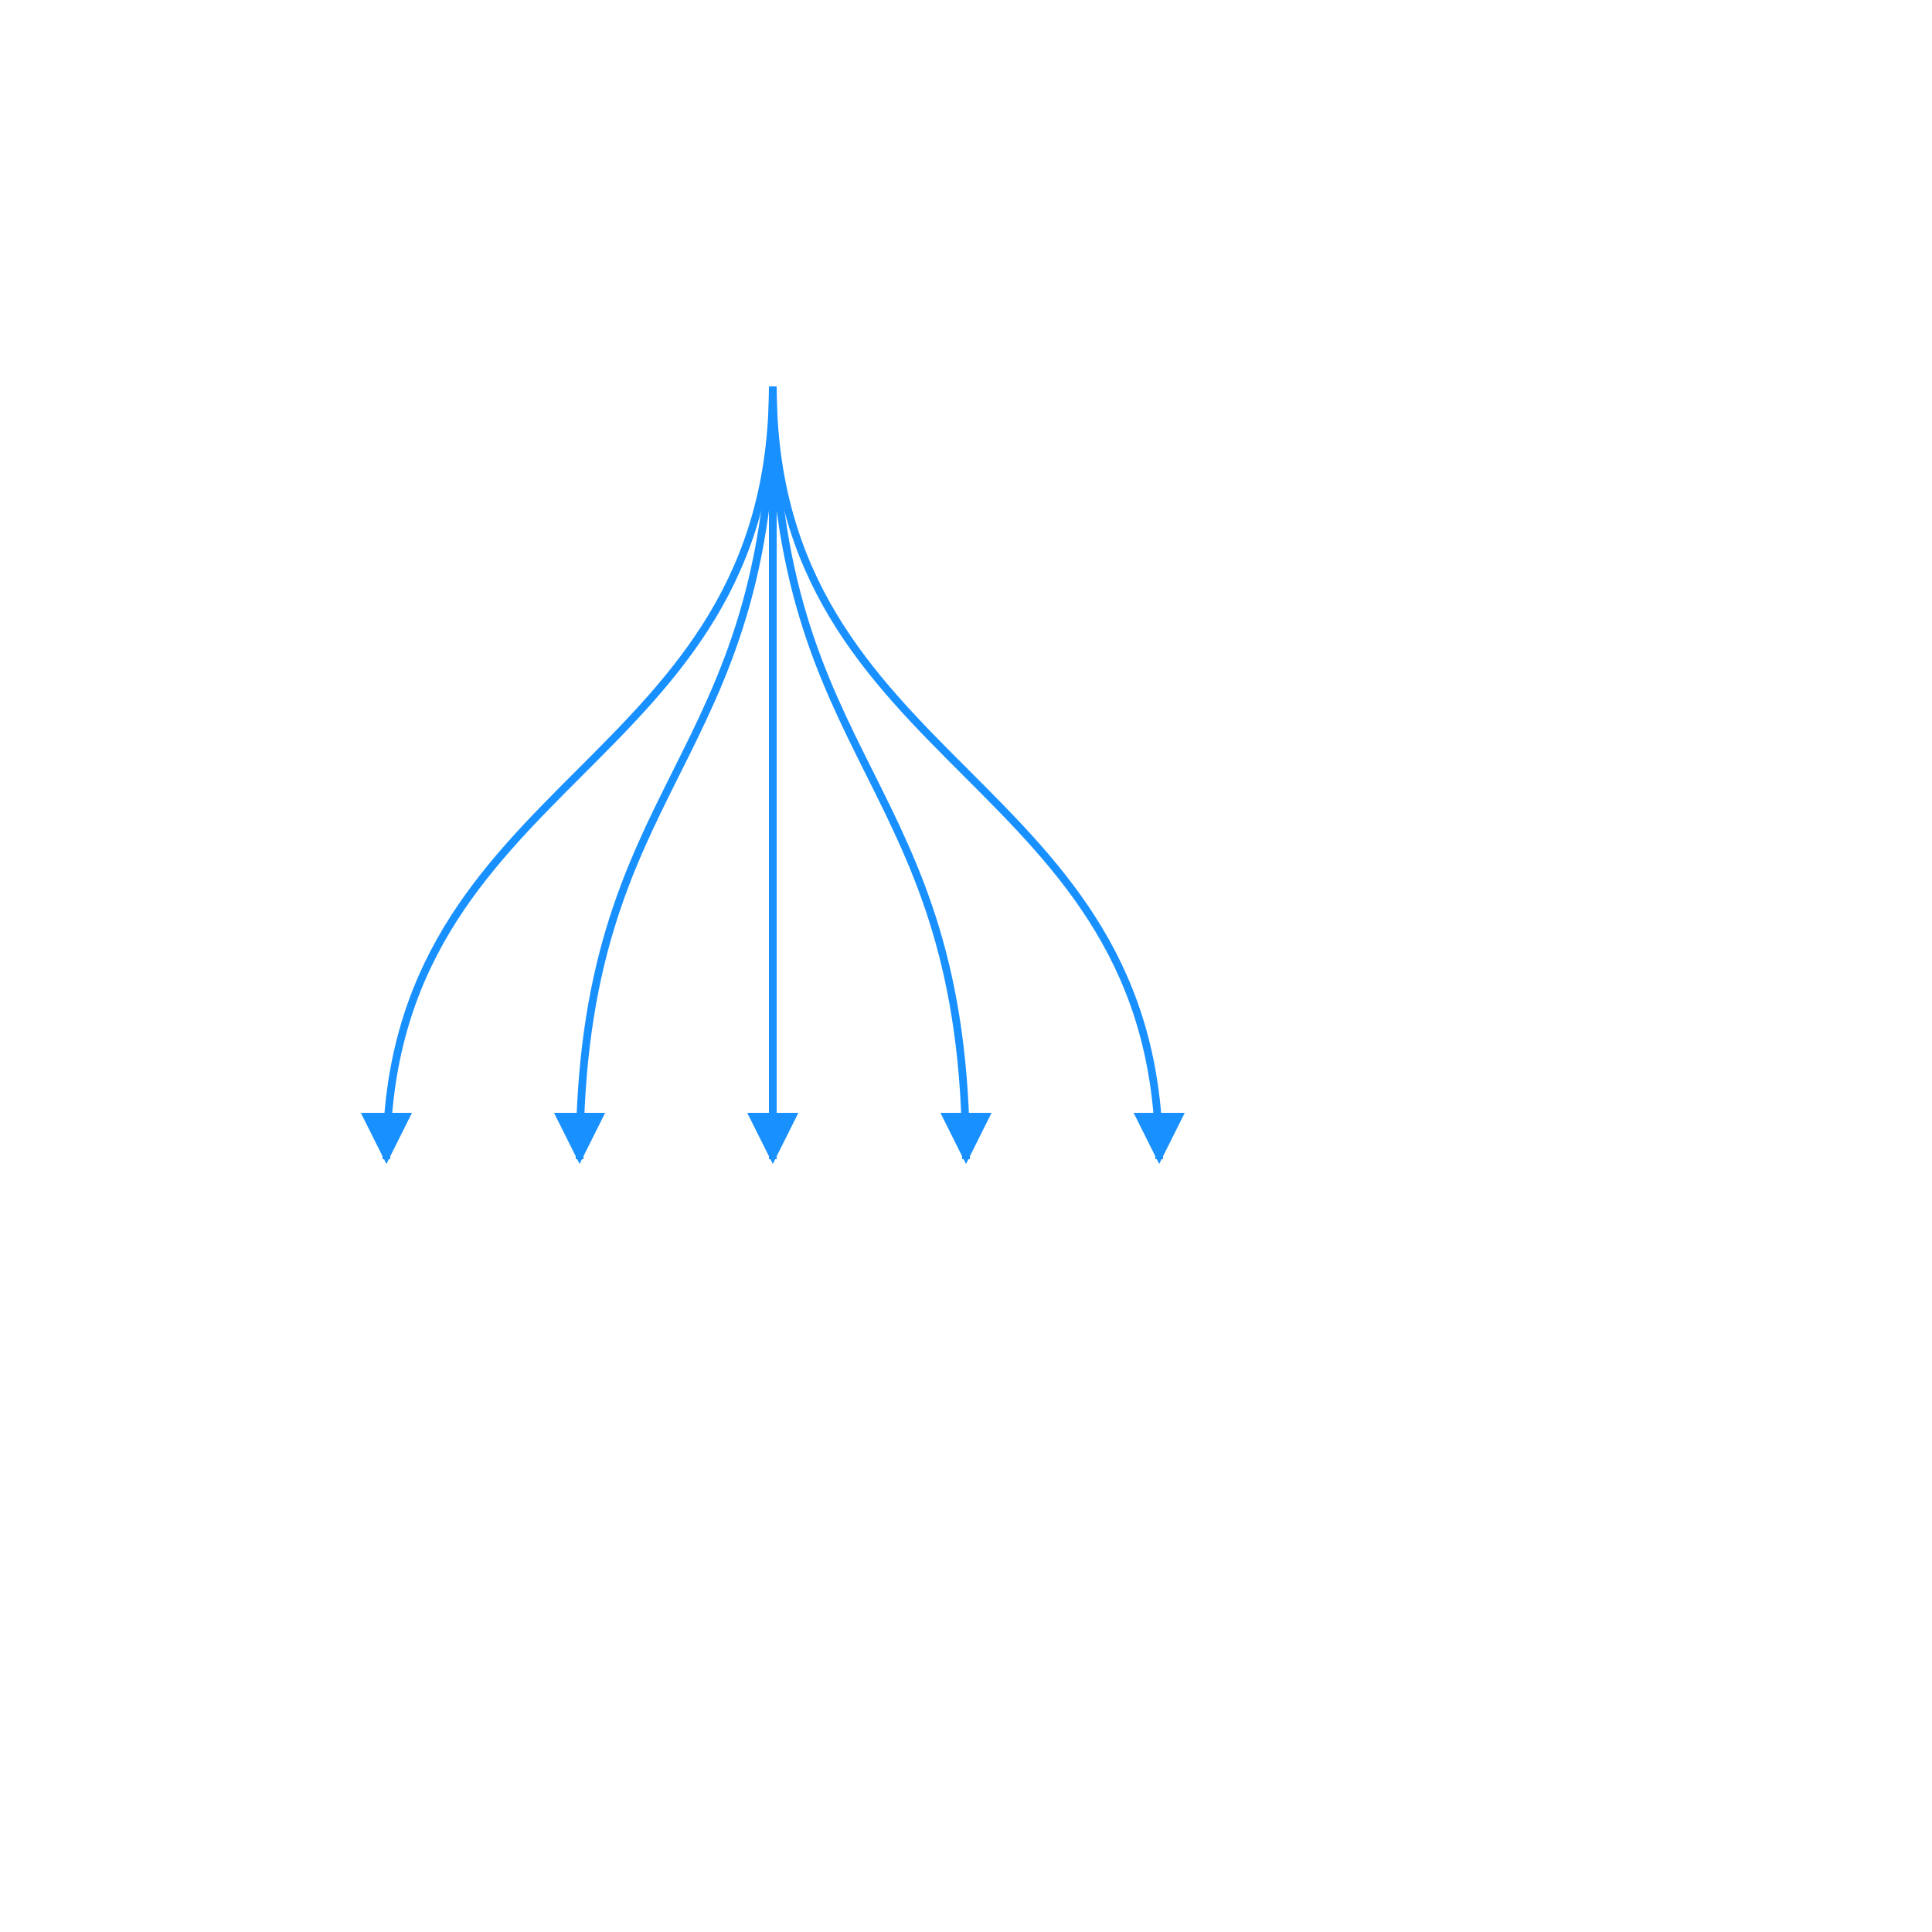
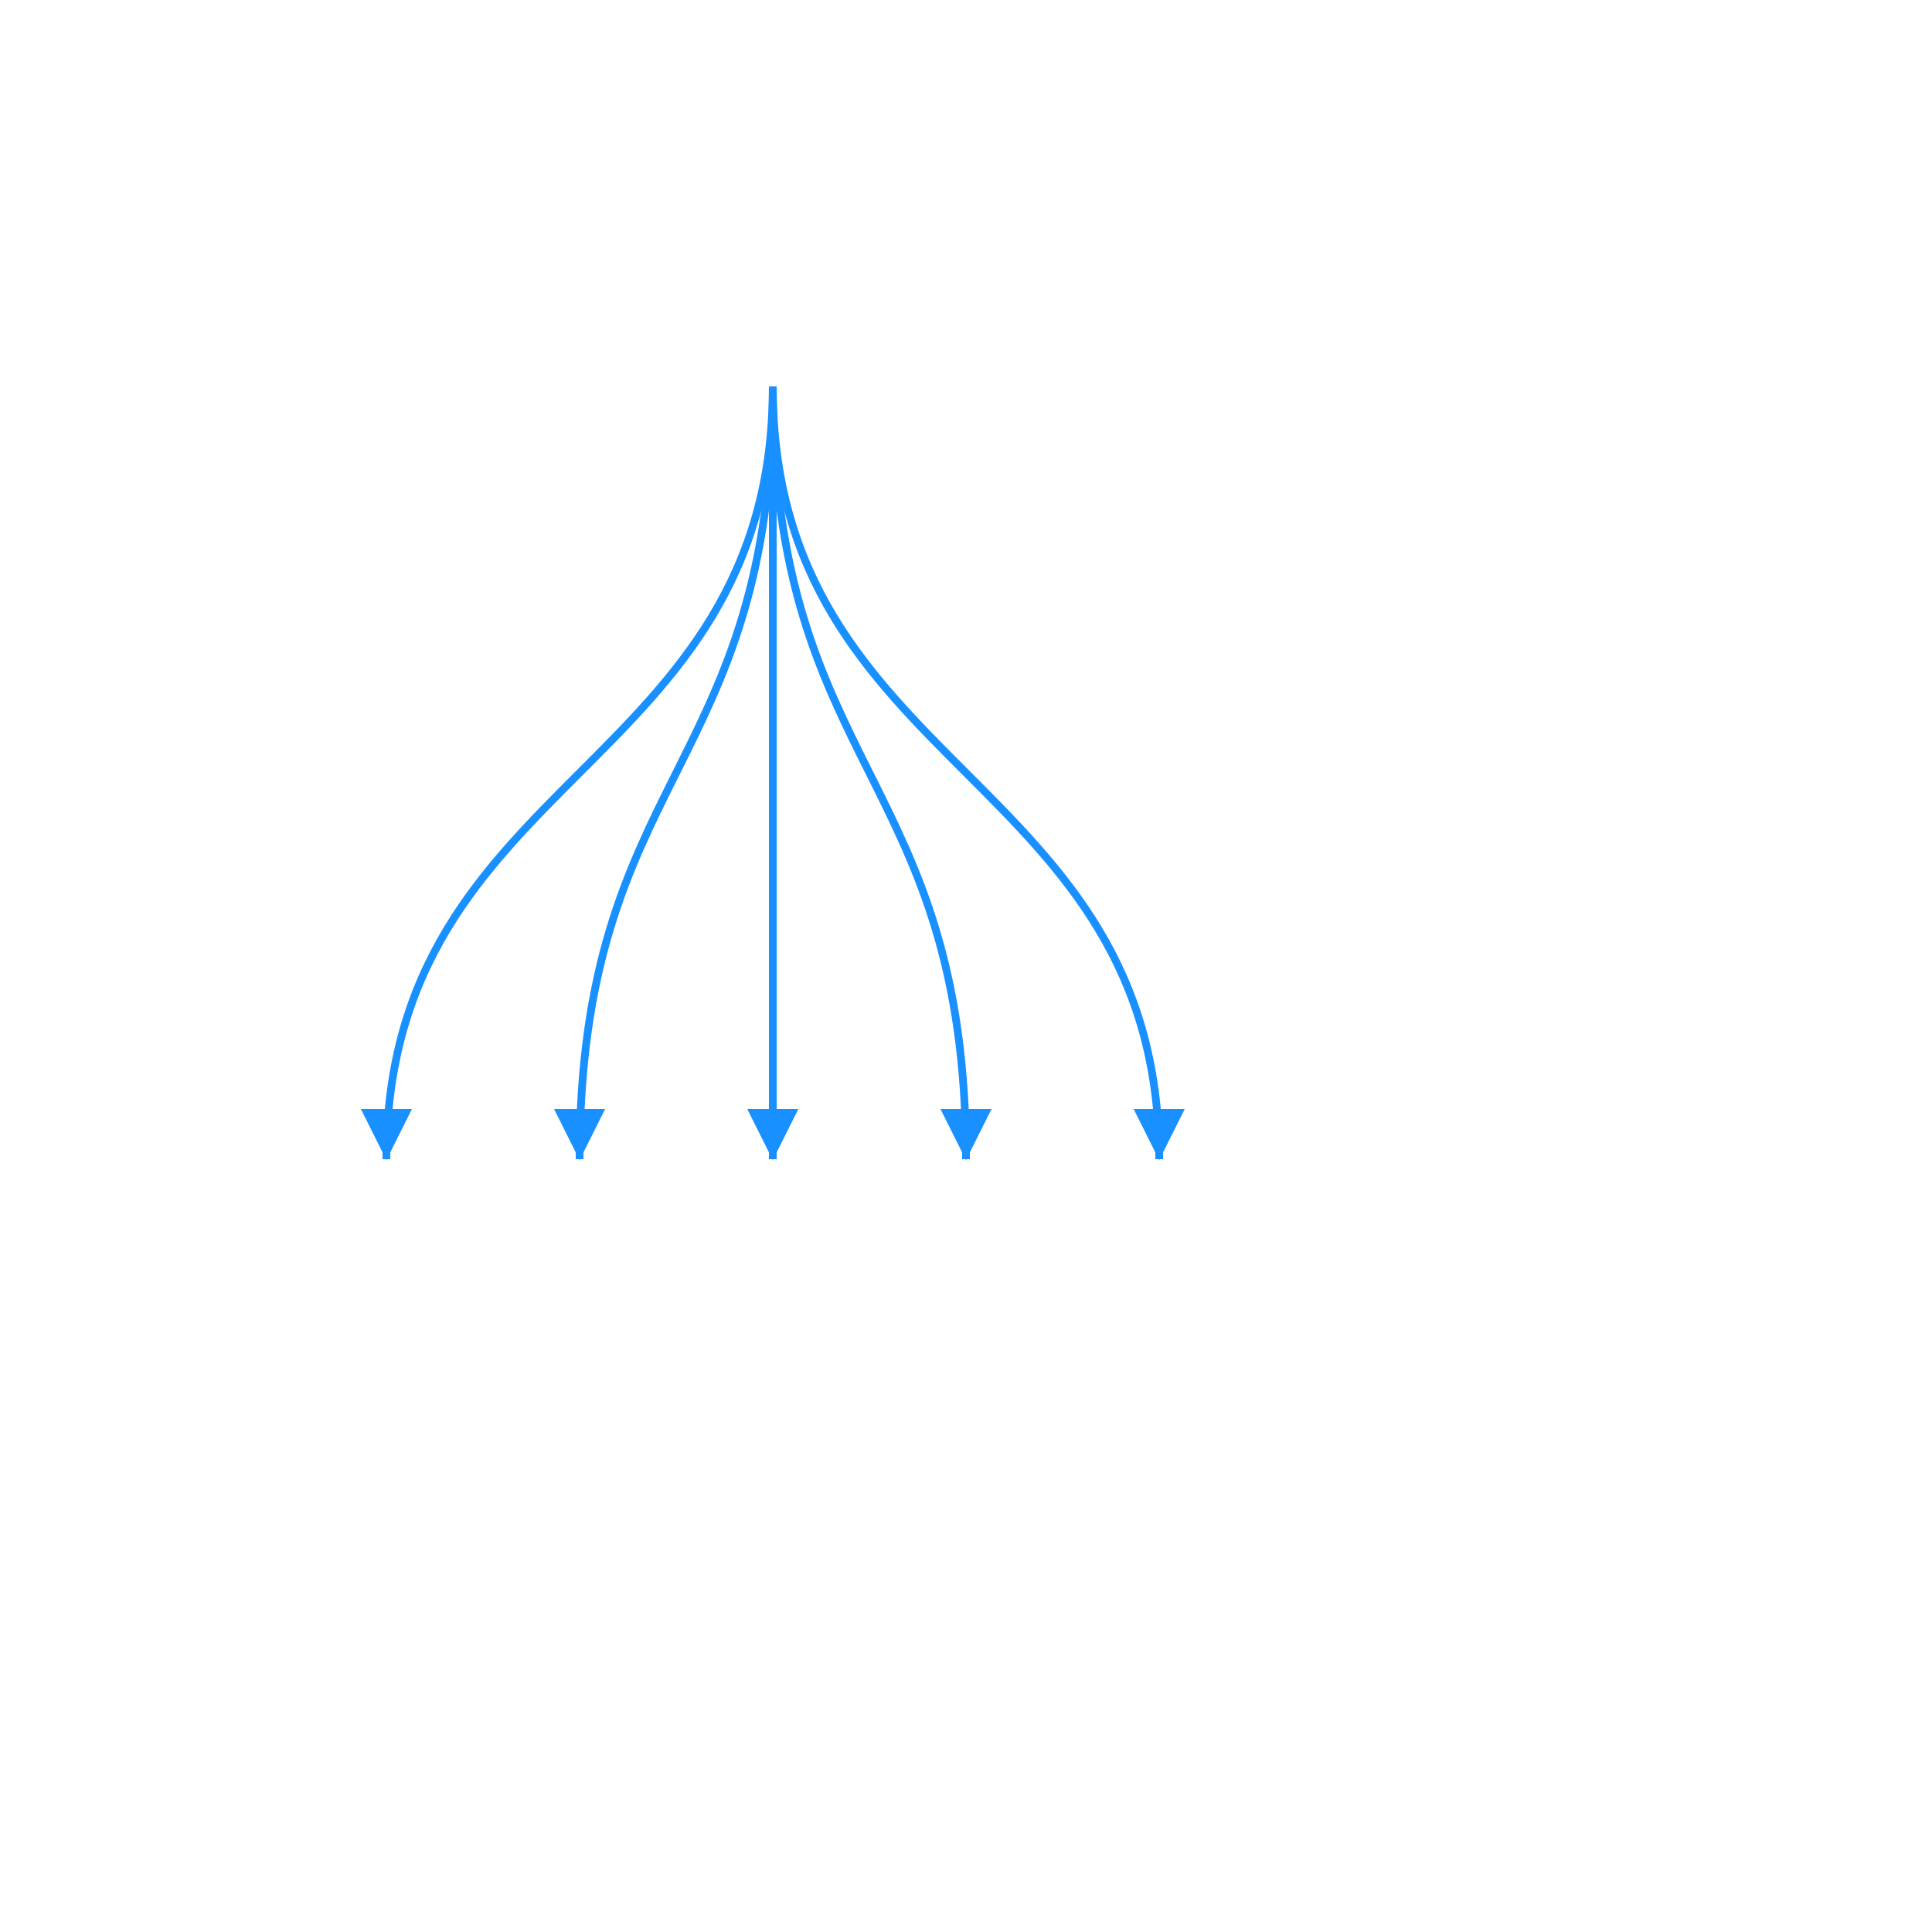
<svg xmlns="http://www.w3.org/2000/svg" width="500" height="500" style="background: transparent; position: absolute; outline: none;" color-interpolation-filters="sRGB" tabindex="1">
  <defs />
  <g id="g-svg-camera" transform="matrix(1,0,0,1,0,0)">
    <g id="g-root" fill="none" transform="matrix(1,0,0,1,0,0)">
      <g id="g-svg-5" fill="none" marker-start="false" marker-end="true" transform="matrix(1,0,0,1,0,0)">
        <g transform="matrix(1,0,0,1,100,100)">
-           <path id="key" fill="none" d="M 100,0 C 100 100,0 100,0 200 L 3.6739403974420594e-16,194" stroke="rgba(24,144,255,1)" stroke-width="2" />
-           <g transform="matrix(0,-1,1,0,0,194)">
+           <path id="key" fill="none" d="M 100,0 C 100 100,0 100,0 200 L 4.286263797015736e-16,193" stroke="rgba(24,144,255,1)" stroke-width="2" />
+           <g transform="matrix(0,-1,1,0,0,193)">
            <path id="g-svg-8" fill="rgba(24,144,255,1)" d="M 0,5 L 10,0 L 10,10 Z" transform="translate(-5,-5)" stroke="rgba(24,144,255,1)" stroke-width="2" width="10" height="10" stroke-dasharray="0,0" />
          </g>
        </g>
-         <g id="label" fill="none" transform="matrix(0.697616,-0.716471,0.716471,0.697616,142.9107,198.6802)">
-           <g transform="matrix(1,0,0,1,-4,-2)">
-             <path id="background" fill="none" d="M 0,0 l 188.71,0 l 0,4 l-188.71 0 z" opacity="0.75" stroke-width="0" width="188.71" height="4" />
-           </g>
-           <g transform="matrix(1,0,0,1,0,0)">
-             <text id="text" fill="rgba(0,0,0,1)" dominant-baseline="text-after-edge" paint-order="stroke" font-size="12" text-anchor="middle" />
+       </g>
+       <g id="g-svg-9" fill="none" marker-start="false" marker-end="true" transform="matrix(1,0,0,1,0,0)">
+         <g transform="matrix(1,0,0,1,150,100)">
+           <path id="key" fill="none" d="M 50,0 C 50 100,0 100,0 200 L 4.286263797015736e-16,193" stroke="rgba(24,144,255,1)" stroke-width="2" />
+           <g transform="matrix(0,-1,1,0,0,193)">
+             <path id="g-svg-12" fill="rgba(24,144,255,1)" d="M 0,5 L 10,0 L 10,10 Z" transform="translate(-5,-5)" stroke="rgba(24,144,255,1)" stroke-width="2" width="10" height="10" stroke-dasharray="0,0" />
          </g>
        </g>
      </g>
-       <g id="g-svg-12" fill="none" marker-start="false" marker-end="true" transform="matrix(1,0,0,1,0,0)">
-         <g transform="matrix(1,0,0,1,150,100)">
-           <path id="key" fill="none" d="M 50,0 C 50 100,0 100,0 200 L 3.6739403974420594e-16,194" stroke="rgba(24,144,255,1)" stroke-width="2" />
-           <g transform="matrix(0,-1,1,0,0,194)">
-             <path id="g-svg-15" fill="rgba(24,144,255,1)" d="M 0,5 L 10,0 L 10,10 Z" transform="translate(-5,-5)" stroke="rgba(24,144,255,1)" stroke-width="2" width="10" height="10" stroke-dasharray="0,0" />
-           </g>
-         </g>
-         <g id="label" fill="none" transform="matrix(0.437723,-0.89911,0.89911,0.437723,167.8544,200.9701)">
-           <g transform="matrix(1,0,0,1,-4,-2)">
-             <path id="background" fill="none" d="M 0,0 l 173.94,0 l 0,4 l-173.94 0 z" opacity="0.75" stroke-width="0" width="173.94" height="4" />
-           </g>
-           <g transform="matrix(1,0,0,1,0,0)">
-             <text id="text" fill="rgba(0,0,0,1)" dominant-baseline="text-after-edge" paint-order="stroke" font-size="12" text-anchor="middle" />
+       <g id="g-svg-13" fill="none" marker-start="false" marker-end="true" transform="matrix(1,0,0,1,0,0)">
+         <g transform="matrix(1,0,0,1,200,100)">
+           <path id="key" fill="none" d="M 0,0 C 0 100,0 100,0 200 L 4.286263797015736e-16,193" stroke="rgba(24,144,255,1)" stroke-width="2" />
+           <g transform="matrix(0,-1,1,0,0,193)">
+             <path id="g-svg-16" fill="rgba(24,144,255,1)" d="M 0,5 L 10,0 L 10,10 Z" transform="translate(-5,-5)" stroke="rgba(24,144,255,1)" stroke-width="2" width="10" height="10" stroke-dasharray="0,0" />
          </g>
        </g>
      </g>
-       <g id="g-svg-19" fill="none" marker-start="false" marker-end="true" transform="matrix(1,0,0,1,0,0)">
+       <g id="g-svg-17" fill="none" marker-start="false" marker-end="true" transform="matrix(1,0,0,1,0,0)">
        <g transform="matrix(1,0,0,1,200,100)">
-           <path id="key" fill="none" d="M 0,0 C 0 100,0 100,0 200 L 3.6739403974420594e-16,194" stroke="rgba(24,144,255,1)" stroke-width="2" />
-           <g transform="matrix(0,-1,1,0,0,194)">
-             <path id="g-svg-22" fill="rgba(24,144,255,1)" d="M 0,5 L 10,0 L 10,10 Z" transform="translate(-5,-5)" stroke="rgba(24,144,255,1)" stroke-width="2" width="10" height="10" stroke-dasharray="0,0" />
-           </g>
-         </g>
-         <g id="label" fill="none" transform="matrix(0,1,-1,0,206,204)">
-           <g transform="matrix(1,0,0,1,-4,-2)">
-             <path id="background" fill="none" d="M 0,0 l 168.2,0 l 0,4 l-168.2 0 z" opacity="0.75" stroke-width="0" width="168.2" height="4" />
-           </g>
-           <g transform="matrix(1,0,0,1,0,0)">
-             <text id="text" fill="rgba(0,0,0,1)" dominant-baseline="text-after-edge" paint-order="stroke" font-size="12" text-anchor="middle" />
+           <path id="key" fill="none" d="M 0,0 C 0 100,50 100,50 200 L 50,193" stroke="rgba(24,144,255,1)" stroke-width="2" />
+           <g transform="matrix(0,-1,1,0,50,193)">
+             <path id="g-svg-20" fill="rgba(24,144,255,1)" d="M 0,5 L 10,0 L 10,10 Z" transform="translate(-5,-5)" stroke="rgba(24,144,255,1)" stroke-width="2" width="10" height="10" stroke-dasharray="0,0" />
          </g>
        </g>
      </g>
-       <g id="g-svg-26" fill="none" marker-start="false" marker-end="true" transform="matrix(1,0,0,1,0,0)">
+       <g id="g-svg-21" fill="none" marker-start="false" marker-end="true" transform="matrix(1,0,0,1,0,0)">
        <g transform="matrix(1,0,0,1,200,100)">
-           <path id="key" fill="none" d="M 0,0 C 0 100,50 100,50 200 L 50,194" stroke="rgba(24,144,255,1)" stroke-width="2" />
-           <g transform="matrix(0,-1,1,0,50,194)">
-             <path id="g-svg-29" fill="rgba(24,144,255,1)" d="M 0,5 L 10,0 L 10,10 Z" transform="translate(-5,-5)" stroke="rgba(24,144,255,1)" stroke-width="2" width="10" height="10" stroke-dasharray="0,0" />
-           </g>
-         </g>
-         <g id="label" fill="none" transform="matrix(0.437723,0.89911,-0.89911,0.437723,232.1456,200.9701)">
-           <g transform="matrix(1,0,0,1,-4,-2)">
-             <path id="background" fill="none" d="M 0,0 l 173.94,0 l 0,4 l-173.94 0 z" opacity="0.75" stroke-width="0" width="173.94" height="4" />
-           </g>
-           <g transform="matrix(1,0,0,1,0,0)">
-             <text id="text" fill="rgba(0,0,0,1)" dominant-baseline="text-after-edge" paint-order="stroke" font-size="12" text-anchor="middle" />
-           </g>
-         </g>
-       </g>
-       <g id="g-svg-33" fill="none" marker-start="false" marker-end="true" transform="matrix(1,0,0,1,0,0)">
-         <g transform="matrix(1,0,0,1,200,100)">
-           <path id="key" fill="none" d="M 0,0 C 0 100,100 100,100 200 L 100,194" stroke="rgba(24,144,255,1)" stroke-width="2" />
-           <g transform="matrix(0,-1,1,0,100,194)">
-             <path id="g-svg-36" fill="rgba(24,144,255,1)" d="M 0,5 L 10,0 L 10,10 Z" transform="translate(-5,-5)" stroke="rgba(24,144,255,1)" stroke-width="2" width="10" height="10" stroke-dasharray="0,0" />
-           </g>
-         </g>
-         <g id="label" fill="none" transform="matrix(0.697616,0.716471,-0.716471,0.697616,257.0893,198.6802)">
-           <g transform="matrix(1,0,0,1,-4,-2)">
-             <path id="background" fill="none" d="M 0,0 l 188.71,0 l 0,4 l-188.71 0 z" opacity="0.75" stroke-width="0" width="188.71" height="4" />
-           </g>
-           <g transform="matrix(1,0,0,1,0,0)">
-             <text id="text" fill="rgba(0,0,0,1)" dominant-baseline="text-after-edge" paint-order="stroke" font-size="12" text-anchor="middle" />
+           <path id="key" fill="none" d="M 0,0 C 0 100,100 100,100 200 L 100,193" stroke="rgba(24,144,255,1)" stroke-width="2" />
+           <g transform="matrix(0,-1,1,0,100,193)">
+             <path id="g-svg-24" fill="rgba(24,144,255,1)" d="M 0,5 L 10,0 L 10,10 Z" transform="translate(-5,-5)" stroke="rgba(24,144,255,1)" stroke-width="2" width="10" height="10" stroke-dasharray="0,0" />
          </g>
        </g>
      </g>
    </g>
  </g>
</svg>
